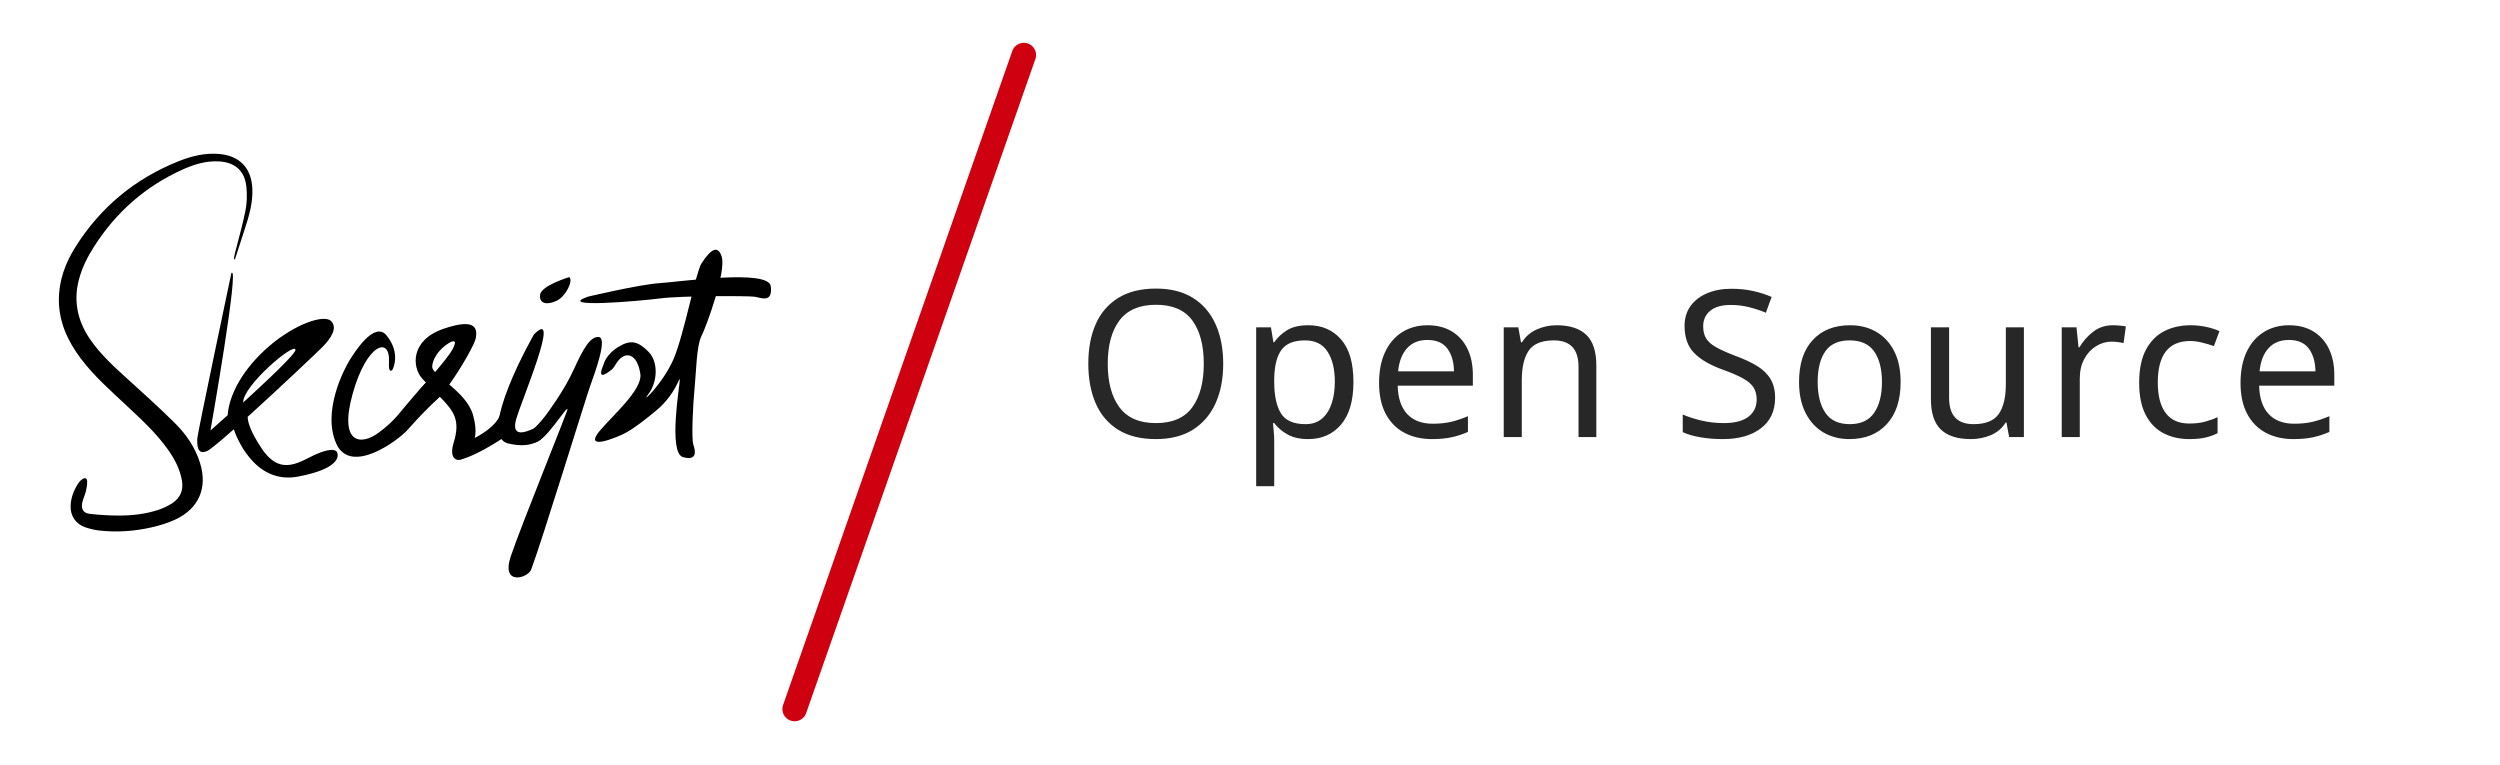
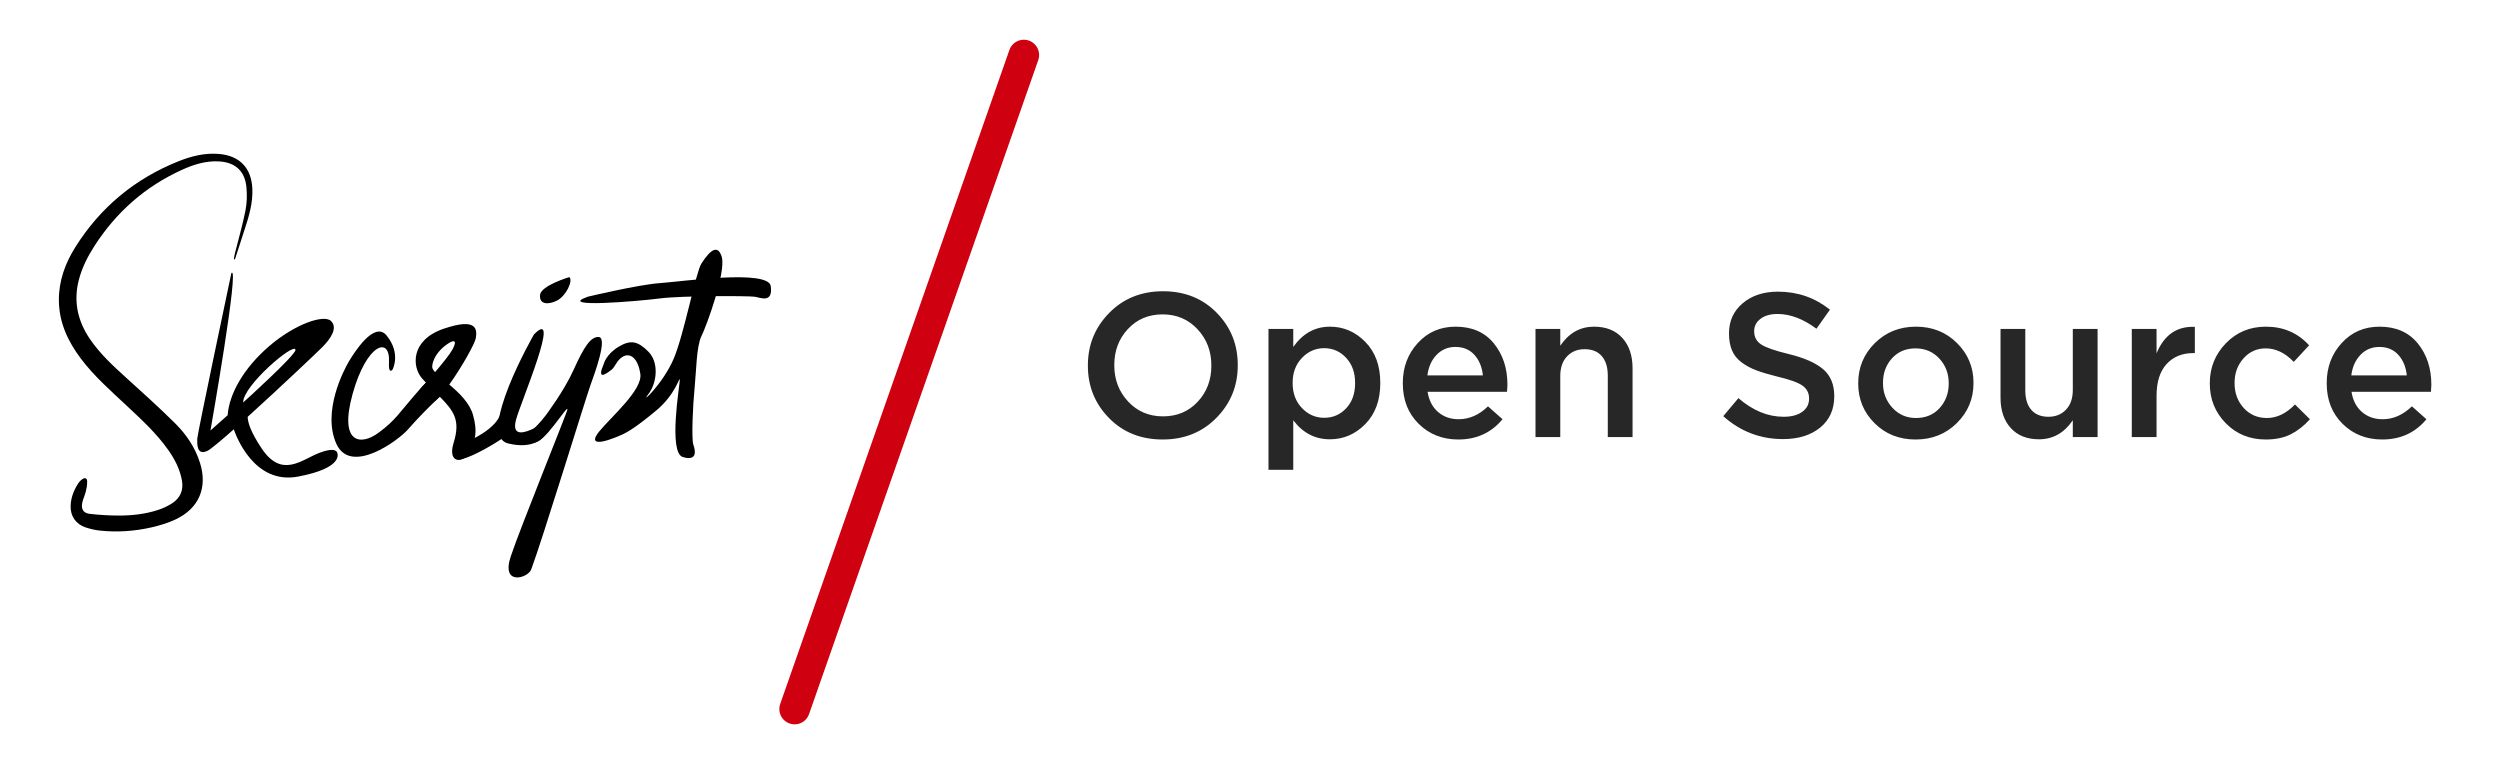
<svg xmlns="http://www.w3.org/2000/svg" width="818" height="250" viewBox="0 0 818 250">
  <g fill="none" fill-rule="evenodd" transform="translate(19 18)">
    <g fill="#000" fill-rule="nonzero" transform="translate(0 32)">
      <path d="M57.519,34.831 C57.619,34.232 57.678,33.623 57.825,33.036 C58.999,28.342 60.361,23.688 61.305,18.949 C61.804,16.446 61.879,13.77 61.629,11.223 C61.106,5.879 57.887,3.059 52.52,2.804 C48.3,2.603 44.376,3.83 40.614,5.533 C28.552,10.995 19.017,19.402 11.872,30.532 C9.641,34.007 7.791,37.664 6.768,41.69 C4.983,48.72 6.446,55.129 10.5,61.043 C13.781,65.827 17.998,69.715 22.267,73.579 C27.707,78.505 33.172,83.416 38.371,88.588 C42.003,92.201 44.867,96.45 46.436,101.438 C48.976,109.512 46.122,116.352 38.457,119.952 C35.977,121.116 33.283,121.935 30.605,122.548 C25.011,123.828 19.316,124.221 13.594,123.599 C12.061,123.433 10.524,123.066 9.056,122.585 C5.813,121.523 3.988,118.863 4.108,115.474 C4.205,112.72 5.222,110.25 6.719,107.975 C7.019,107.517 7.457,107.116 7.91,106.8 C8.799,106.179 9.487,106.43 9.517,107.496 C9.549,108.593 9.349,109.72 9.087,110.795 C8.781,112.049 8.178,113.234 7.918,114.494 C7.487,116.582 8.251,117.882 10.35,118.127 C13.513,118.497 16.715,118.69 19.901,118.691 C24.236,118.694 28.55,118.216 32.693,116.86 C34.318,116.328 35.932,115.592 37.358,114.655 C39.975,112.936 41.086,110.404 40.54,107.265 C39.889,103.522 38.18,100.245 36.007,97.175 C32.132,91.701 27.216,87.212 22.359,82.659 C17.16,77.785 11.78,73.087 7.464,67.347 C3.207,61.684 0.318,55.526 0.265,48.28 C0.218,41.874 2.347,36.107 5.687,30.799 C13.864,17.804 25.155,8.466 39.409,2.767 C43.61,1.088 47.971,-0.009 52.568,0.365 C59.395,0.921 63.276,4.931 63.568,11.786 C63.761,16.317 62.518,20.593 61.119,24.837 C60.051,28.078 59.024,31.332 57.97,34.578 C57.934,34.689 57.82,34.775 57.742,34.872 L57.519,34.831" />
      <path d="M91.349,98.191 C91.349,98.191 91.209,95.981 85.431,98.206 C79.652,100.432 73.211,106.636 66.594,96.699 C62.865,91.098 62.048,88.011 62.045,86.383 C72.213,77.173 84.684,65.369 86.419,63.625 C89.237,60.792 91.59,57.303 89.317,55.042 C87.045,52.78 77.522,55.979 69.066,63.265 C60.61,70.55 55.976,78.99 55.489,85.856 L49.866,90.856 C49.866,90.856 59.537,35.982 56.697,39.386 C56.697,39.386 45.531,92.178 45.535,93.591 C45.538,95.003 45.246,99.241 48.874,97.517 C49.917,97.021 53.235,94.239 57.497,90.462 C58.173,92.472 64.075,108.637 78.456,105.95 C93.783,103.087 91.349,98.191 91.349,98.191 Z M77.678,64.485 C77.772,66.179 60.563,81.694 60.563,81.694 C60.409,76.224 77.523,61.682 77.678,64.485 Z" />
      <path d="M109.433,70.942 C109.433,70.942 112.32,65.688 107.48,59.756 C103.463,54.833 96.788,65.531 95.174,68.237 C93.559,70.942 86.349,84.613 91.031,95.15 C95.712,105.687 111.381,94.039 114.41,90.593 C121.884,82.091 126.452,78.747 126.92,77.635 C127.388,76.523 127.323,67.24 119.118,76.496 C110.912,85.751 110.843,87.131 104.859,91.59 C99.115,95.87 91.811,95.301 96.384,78.85 C100.958,62.399 108.76,59.836 108.275,68.522 C108.04,72.734 109.433,70.942 109.433,70.942" />
      <path d="M126.175,57.559 C115.203,61.302 115.763,70.191 119.203,73.933 C119.596,74.359 119.993,74.783 120.393,75.203 C119.101,76.676 118.198,77.679 118.198,77.679 C114.696,84.856 120.16,81.694 122.075,81.694 C122.746,81.694 123.722,80.953 124.856,79.747 C129.537,84.515 131.712,87.506 129.44,94.835 C127.093,102.402 133.451,101.362 134.989,97.458 C136.463,93.716 137.309,91.405 135.796,85.856 C134.694,81.816 131.163,78.491 128.005,75.826 C132.034,70.24 136.387,62.429 136.68,60.657 C137.148,57.829 137.148,53.817 126.175,57.559 L126.175,57.559 Z M129.034,64.378 C128.207,65.899 125.735,68.96 123.36,71.763 C122.77,71.114 122.415,70.537 122.417,70.034 C122.428,68.2 123.84,64.669 128.128,62.097 C129.002,61.572 130.95,60.853 129.034,64.378 Z M159.519,85.952 C159.519,85.952 165.529,78.04 168.757,70.861 C171.986,63.682 174.245,60.115 176.872,60.26 C179.936,60.428 175.618,72.056 174.105,76.293 C172.591,80.531 158.278,127.127 154.811,136.33 C153.726,139.21 144.88,141.77 148.109,132.085 C151.337,122.399 166.672,84.741 166.672,83.931 C166.672,83.12 164.693,86.097 162.253,89.182 C159.812,92.267 157.104,95.371 155.081,94.707 C152.793,93.956 159.519,85.952 159.519,85.952 L159.519,85.952 Z M178.572,69.008 C178.572,69.008 179.317,65.914 183.454,63.431 C187.357,61.089 189.709,61.615 193.139,65.046 C196.569,68.476 196.103,75.109 193.139,78.968 C190.175,82.828 197.982,75.463 201.412,67.429 C204.842,59.396 208.625,39.169 210.492,36.252 C213.72,31.208 215.99,30.227 217.15,34.033 C218.645,38.936 212.129,56.79 210.503,60.001 C208.877,63.213 208.797,71.791 208.272,76.95 C207.72,82.386 207.196,93.624 207.869,95.514 C208.535,97.386 209.281,100.962 204.438,99.549 C199.596,98.137 203.43,75.941 203.43,74.327 C203.43,72.713 202.219,78.908 195.762,84.285 C189.305,89.662 186.335,91.426 184.362,92.296 C177.815,95.182 173.213,95.87 177.138,91.085 C181.063,86.301 191.323,77.556 190.516,72.309 C189.709,67.063 187.105,65.188 184.558,66.84 C182.798,67.982 182.243,70.05 181.172,70.905 C178.827,72.776 176.285,74.321 178.572,69.008 L178.572,69.008 Z" />
      <path d="M173.303,47.089 C173.303,47.089 189.98,43.104 196.909,42.637 C203.839,42.169 232.495,37.995 233.2,43.66 C233.905,49.325 229.912,47.387 227.915,47.089 C225.919,46.791 204.074,46.717 196.909,47.648 C189.745,48.579 162.702,50.852 173.303,47.089 M155.715,59.423 C155.715,59.423 136.683,92.55 147.297,95.106 C155.772,97.148 159.462,93.164 159.673,91.001 C160.412,83.401 157.217,89.454 155.435,90.295 C152.99,91.448 148.238,93.221 149.853,87.302 C151.467,81.383 164.888,50.08 155.715,59.423" />
      <path d="M131.56,95.495 C131.56,95.495 143.369,91.153 144.771,85.209 C146.173,79.264 149.891,89.813 147.314,92.067 C144.738,94.32 123.547,107.216 131.56,95.495 M167.272,40.67 C167.272,40.67 158.031,43.414 157.711,46.475 C157.391,49.535 160.18,49.852 163.193,48.381 C166.206,46.91 168.641,41.753 167.272,40.67" />
    </g>
-     <text fill="#272727" font-family="Gotham-Medium, Gotham" font-size="67" font-weight="400" letter-spacing="1.005">
-       <tspan x="333" y="125">Open Source</tspan>
-     </text>
-     <path stroke="#CF000F" stroke-linecap="round" stroke-width="8" d="M316,0 L241,214" />
+     <path fill="#272727" d="M361.408,125.804 C354.306,125.804 348.455,123.459 343.854,118.769 C339.253,114.079 336.953,108.384 336.953,101.684 L336.953,101.55 C336.953,94.85 339.276,89.133 343.921,84.398 C348.566,79.663 354.44,77.296 361.542,77.296 C368.644,77.296 374.495,79.641 379.096,84.331 C383.697,89.021 385.997,94.716 385.997,101.416 L385.997,101.55 C385.997,108.25 383.674,113.967 379.029,118.702 C374.384,123.437 368.51,125.804 361.408,125.804 Z M361.542,118.233 C366.143,118.233 369.928,116.636 372.899,113.442 C375.869,110.249 377.354,106.329 377.354,101.684 L377.354,101.55 C377.354,96.905 375.847,92.963 372.832,89.725 C369.816,86.486 366.009,84.867 361.408,84.867 C356.807,84.867 353.022,86.464 350.051,89.657 C347.081,92.851 345.596,96.771 345.596,101.416 L345.596,101.55 C345.596,106.195 347.103,110.137 350.118,113.376 C353.134,116.614 356.941,118.233 361.542,118.233 Z M396.047,135.72 L396.047,89.624 L404.154,89.624 L404.154,95.52 C407.281,91.098 411.278,88.887 416.147,88.887 C420.614,88.887 424.477,90.551 427.738,93.879 C430.999,97.206 432.629,101.662 432.629,107.245 L432.629,107.379 C432.629,112.962 430.999,117.418 427.738,120.746 C424.477,124.073 420.614,125.737 416.147,125.737 C411.278,125.737 407.281,123.66 404.154,119.506 L404.154,135.72 L396.047,135.72 Z M414.271,118.702 C417.13,118.702 419.53,117.664 421.474,115.587 C423.417,113.509 424.388,110.774 424.388,107.379 L424.388,107.245 C424.388,103.895 423.405,101.17 421.44,99.071 C419.475,96.972 417.085,95.922 414.271,95.922 C411.457,95.922 409.034,96.983 407.002,99.105 C404.969,101.226 403.953,103.94 403.953,107.245 L403.953,107.379 C403.953,110.684 404.969,113.398 407.002,115.519 C409.034,117.641 411.457,118.702 414.271,118.702 Z M458.156,125.804 C452.975,125.804 448.653,124.096 445.192,120.678 C441.73,117.261 439.999,112.851 439.999,107.446 L439.999,107.312 C439.999,102.175 441.629,97.82 444.89,94.247 C448.151,90.674 452.282,88.887 457.285,88.887 C462.645,88.887 466.81,90.707 469.781,94.347 C472.751,97.988 474.236,102.51 474.236,107.915 C474.236,108.362 474.191,109.121 474.102,110.193 L448.106,110.193 C448.553,113.007 449.692,115.207 451.523,116.793 C453.354,118.378 455.61,119.171 458.29,119.171 C461.774,119.171 464.968,117.764 467.871,114.95 L472.628,119.171 C468.965,123.593 464.141,125.804 458.156,125.804 Z M448.039,104.833 L466.196,104.833 C465.928,102.108 465.012,99.875 463.449,98.133 C461.886,96.391 459.809,95.52 457.218,95.52 C454.761,95.52 452.707,96.38 451.054,98.1 C449.401,99.819 448.396,102.064 448.039,104.833 Z M483.415,125 L483.415,89.624 L491.522,89.624 L491.522,95.118 C494.336,90.964 498.021,88.887 502.577,88.887 C506.508,88.887 509.59,90.115 511.823,92.572 C514.056,95.029 515.173,98.334 515.173,102.488 L515.173,125 L507.066,125 L507.066,104.9 C507.066,102.131 506.407,99.998 505.089,98.501 C503.772,97.005 501.907,96.257 499.495,96.257 C497.128,96.257 495.207,97.039 493.733,98.602 C492.259,100.165 491.522,102.309 491.522,105.034 L491.522,125 L483.415,125 Z M564.418,125.67 C556.959,125.67 550.437,123.169 544.854,118.166 L549.812,112.27 C554.502,116.335 559.438,118.367 564.619,118.367 C567.165,118.367 569.186,117.831 570.683,116.759 C572.179,115.687 572.927,114.258 572.927,112.471 L572.927,112.337 C572.927,110.595 572.212,109.21 570.783,108.183 C569.354,107.156 566.54,106.151 562.341,105.168 C559.661,104.498 557.428,103.828 555.641,103.158 C553.854,102.488 552.246,101.617 550.817,100.545 C549.388,99.473 548.349,98.167 547.702,96.626 C547.054,95.084 546.73,93.264 546.73,91.165 L546.73,91.031 C546.73,87.011 548.226,83.739 551.219,81.216 C554.212,78.692 558.053,77.43 562.743,77.43 C569.175,77.43 574.848,79.395 579.761,83.326 L575.339,89.557 C571.006,86.341 566.763,84.733 562.609,84.733 C560.286,84.733 558.433,85.258 557.048,86.308 C555.663,87.357 554.971,88.686 554.971,90.294 L554.971,90.428 C554.971,92.259 555.719,93.677 557.216,94.683 C558.712,95.688 561.671,96.726 566.093,97.798 C571.274,99.049 575.082,100.712 577.516,102.79 C579.951,104.867 581.168,107.781 581.168,111.533 L581.168,111.667 C581.168,116 579.627,119.417 576.545,121.918 C573.463,124.419 569.421,125.67 564.418,125.67 Z M607.767,125.804 C602.407,125.804 597.94,124.029 594.367,120.478 C590.794,116.926 589.007,112.605 589.007,107.513 L589.007,107.379 C589.007,102.242 590.816,97.876 594.434,94.281 C598.052,90.685 602.541,88.887 607.901,88.887 C613.261,88.887 617.739,90.674 621.335,94.247 C624.93,97.82 626.728,102.153 626.728,107.245 L626.728,107.379 C626.728,112.471 624.919,116.815 621.301,120.41 C617.683,124.006 613.172,125.804 607.767,125.804 Z M607.901,118.769 C611.117,118.769 613.708,117.675 615.673,115.486 C617.638,113.297 618.621,110.64 618.621,107.513 L618.621,107.379 C618.621,104.208 617.594,101.517 615.539,99.305 C613.484,97.094 610.894,95.989 607.767,95.989 C604.596,95.989 602.027,97.072 600.062,99.239 C598.097,101.405 597.114,104.074 597.114,107.245 L597.114,107.379 C597.114,110.506 598.141,113.186 600.196,115.419 C602.251,117.652 604.819,118.769 607.901,118.769 Z M648.168,125.737 C644.237,125.737 641.155,124.509 638.922,122.052 C636.689,119.595 635.572,116.29 635.572,112.136 L635.572,89.624 L643.679,89.624 L643.679,109.724 C643.679,112.493 644.338,114.626 645.655,116.123 C646.973,117.619 648.838,118.367 651.25,118.367 C653.617,118.367 655.538,117.585 657.012,116.022 C658.486,114.459 659.223,112.315 659.223,109.59 L659.223,89.624 L667.33,89.624 L667.33,125 L659.223,125 L659.223,119.506 C656.409,123.66 652.724,125.737 648.168,125.737 Z M678.519,125 L678.519,89.624 L686.626,89.624 L686.626,97.597 C689.127,91.567 693.304,88.686 699.155,88.954 L699.155,97.53 L698.686,97.53 C695.023,97.53 692.098,98.725 689.909,101.115 C687.72,103.504 686.626,106.977 686.626,111.533 L686.626,125 L678.519,125 Z M722.337,125.804 C717.111,125.804 712.756,124.029 709.272,120.478 C705.788,116.926 704.046,112.605 704.046,107.513 L704.046,107.379 C704.046,102.287 705.799,97.932 709.306,94.314 C712.812,90.696 717.178,88.887 722.404,88.887 C728.121,88.887 732.834,90.919 736.541,94.984 L731.516,100.411 C728.702,97.463 725.642,95.989 722.337,95.989 C719.434,95.989 717.011,97.083 715.067,99.272 C713.124,101.461 712.153,104.118 712.153,107.245 L712.153,107.379 C712.153,110.595 713.147,113.297 715.135,115.486 C717.122,117.675 719.657,118.769 722.739,118.769 C726,118.769 729.059,117.295 731.918,114.347 L736.809,119.171 C734.888,121.315 732.8,122.956 730.544,124.096 C728.289,125.235 725.553,125.804 722.337,125.804 Z M760.46,125.804 C755.279,125.804 750.957,124.096 747.495,120.678 C744.034,117.261 742.303,112.851 742.303,107.446 L742.303,107.312 C742.303,102.175 743.933,97.82 747.194,94.247 C750.455,90.674 754.586,88.887 759.589,88.887 C764.949,88.887 769.114,90.707 772.085,94.347 C775.055,97.988 776.54,102.51 776.54,107.915 C776.54,108.362 776.495,109.121 776.406,110.193 L750.41,110.193 C750.857,113.007 751.996,115.207 753.827,116.793 C755.658,118.378 757.914,119.171 760.594,119.171 C764.078,119.171 767.272,117.764 770.175,114.95 L774.932,119.171 C771.269,123.593 766.445,125.804 760.46,125.804 Z M750.343,104.833 L768.5,104.833 C768.232,102.108 767.316,99.875 765.753,98.133 C764.19,96.391 762.113,95.52 759.522,95.52 C757.065,95.52 755.011,96.38 753.358,98.1 C751.705,99.819 750.7,102.064 750.343,104.833 Z" />
+     <path stroke="#CF000F" stroke-linecap="round" stroke-width="10" d="M316,0 L241,214" />
  </g>
</svg>
